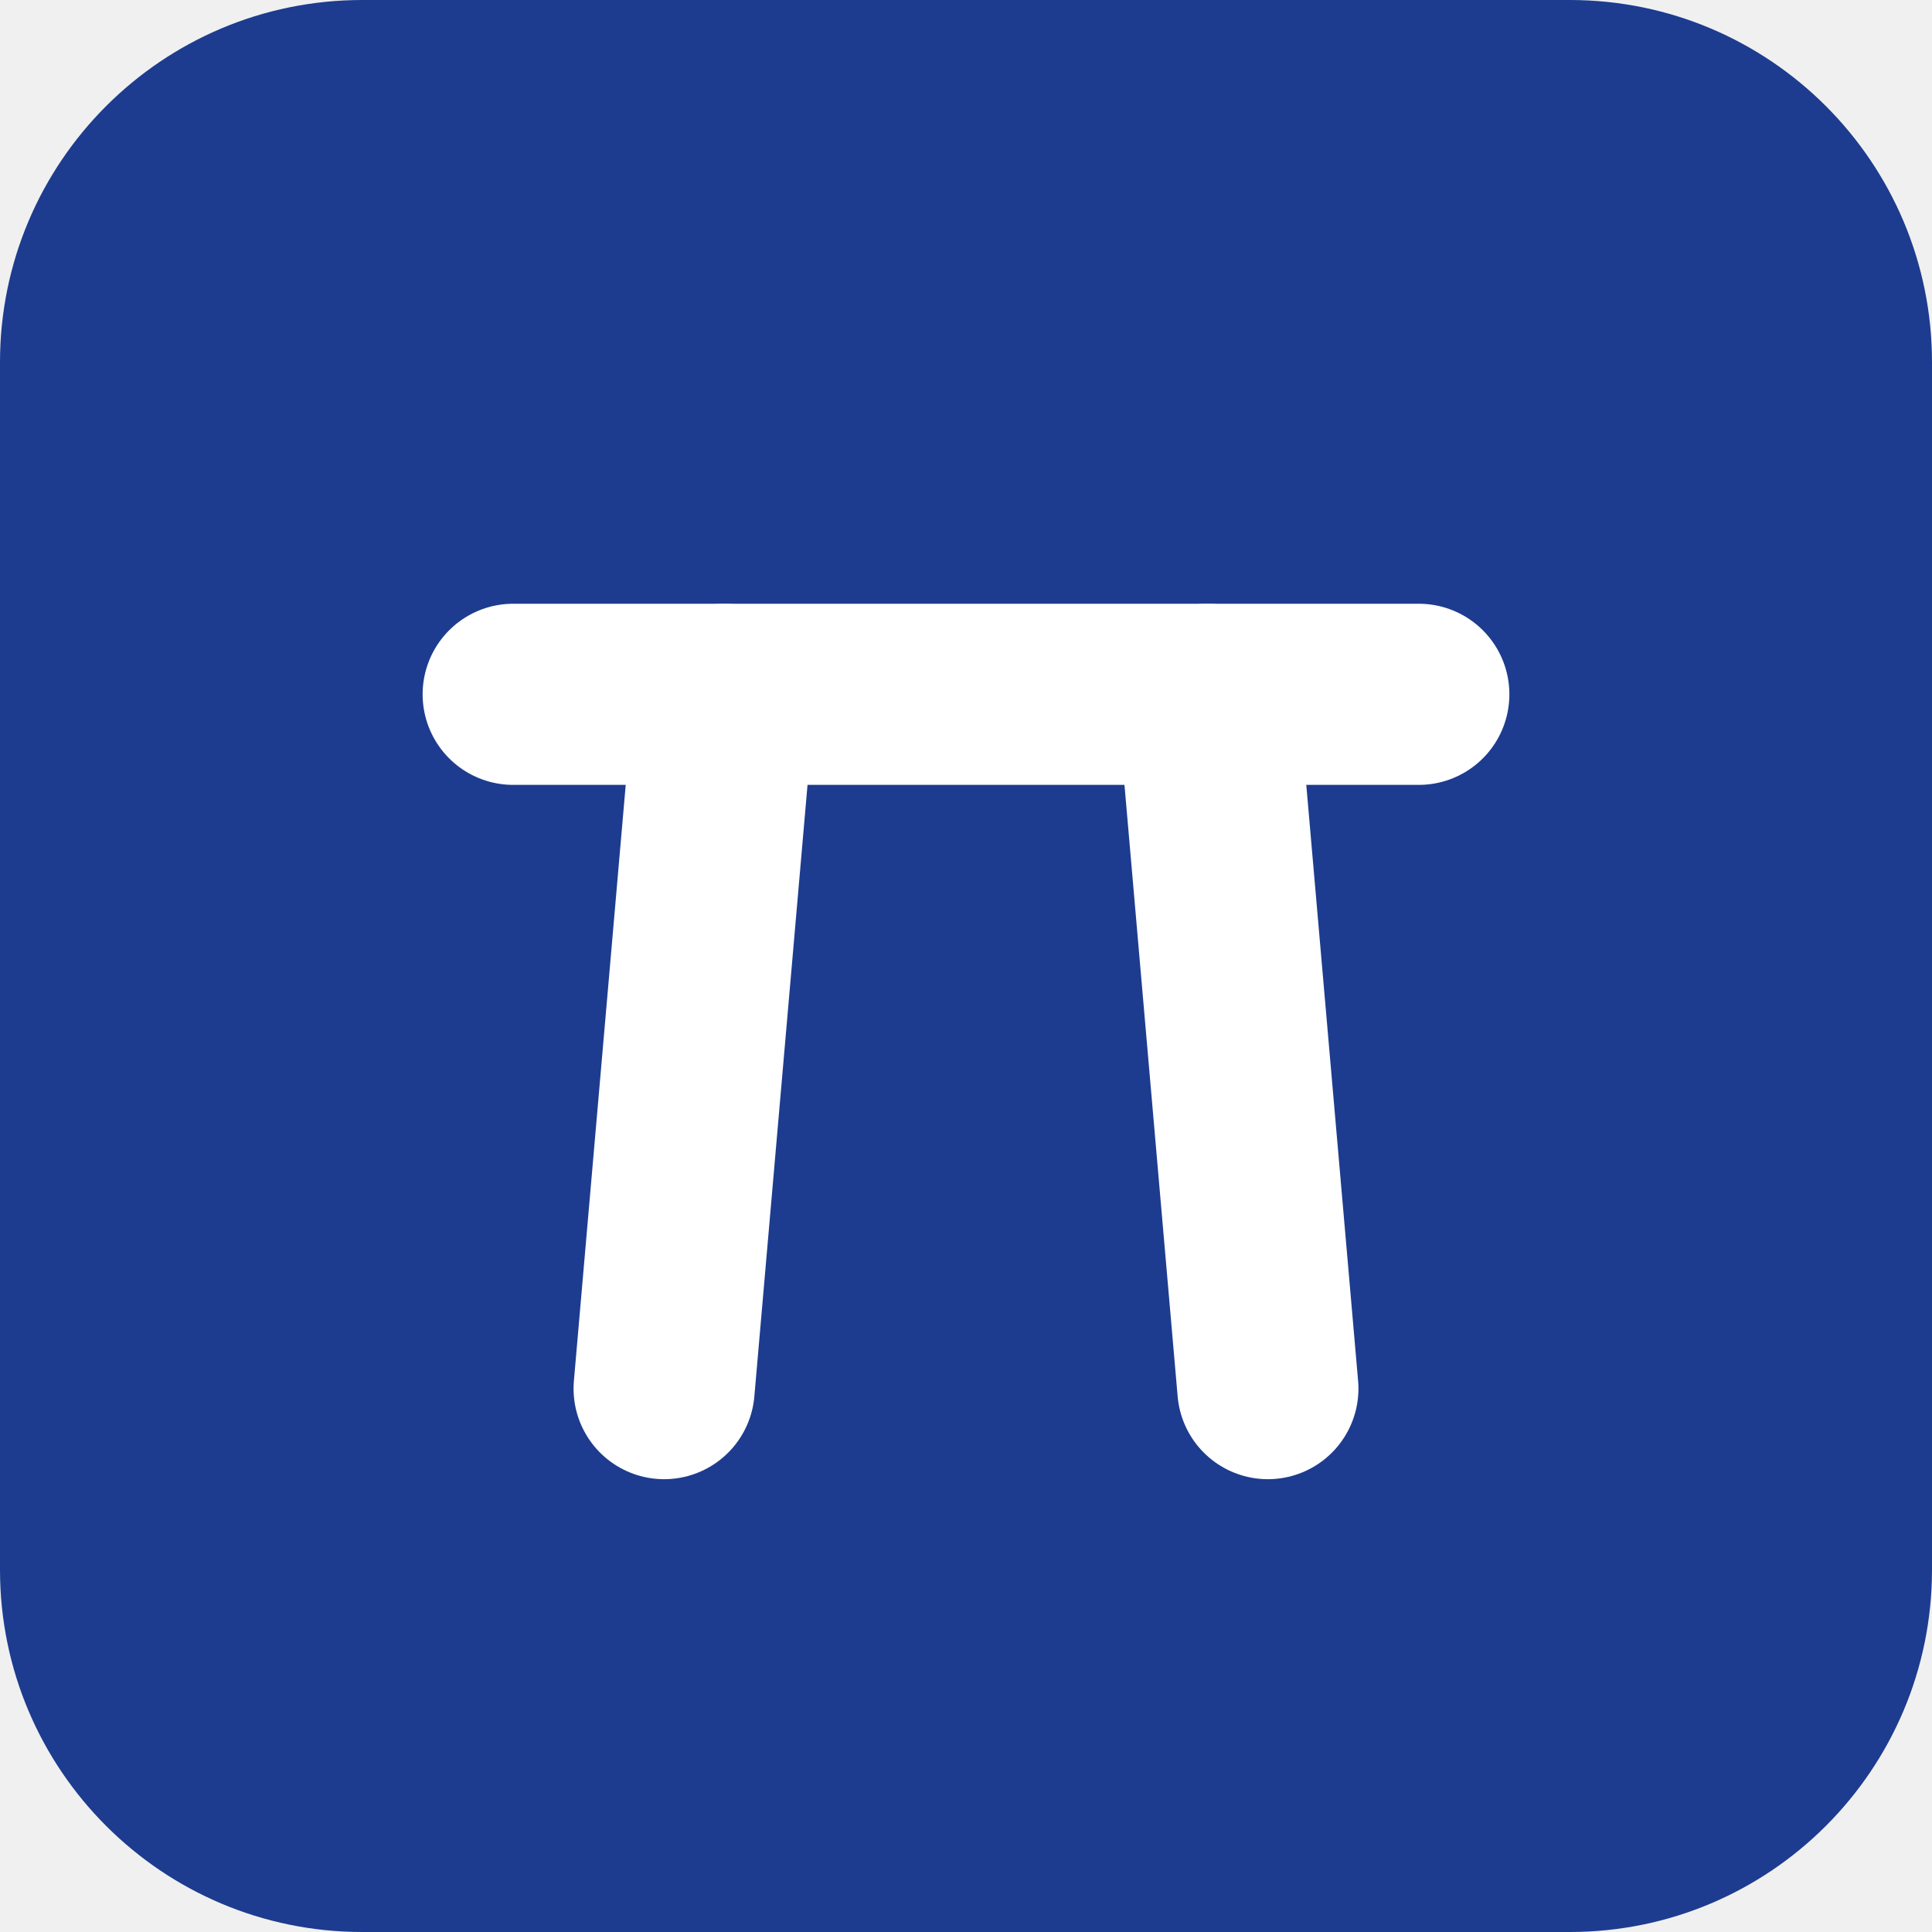
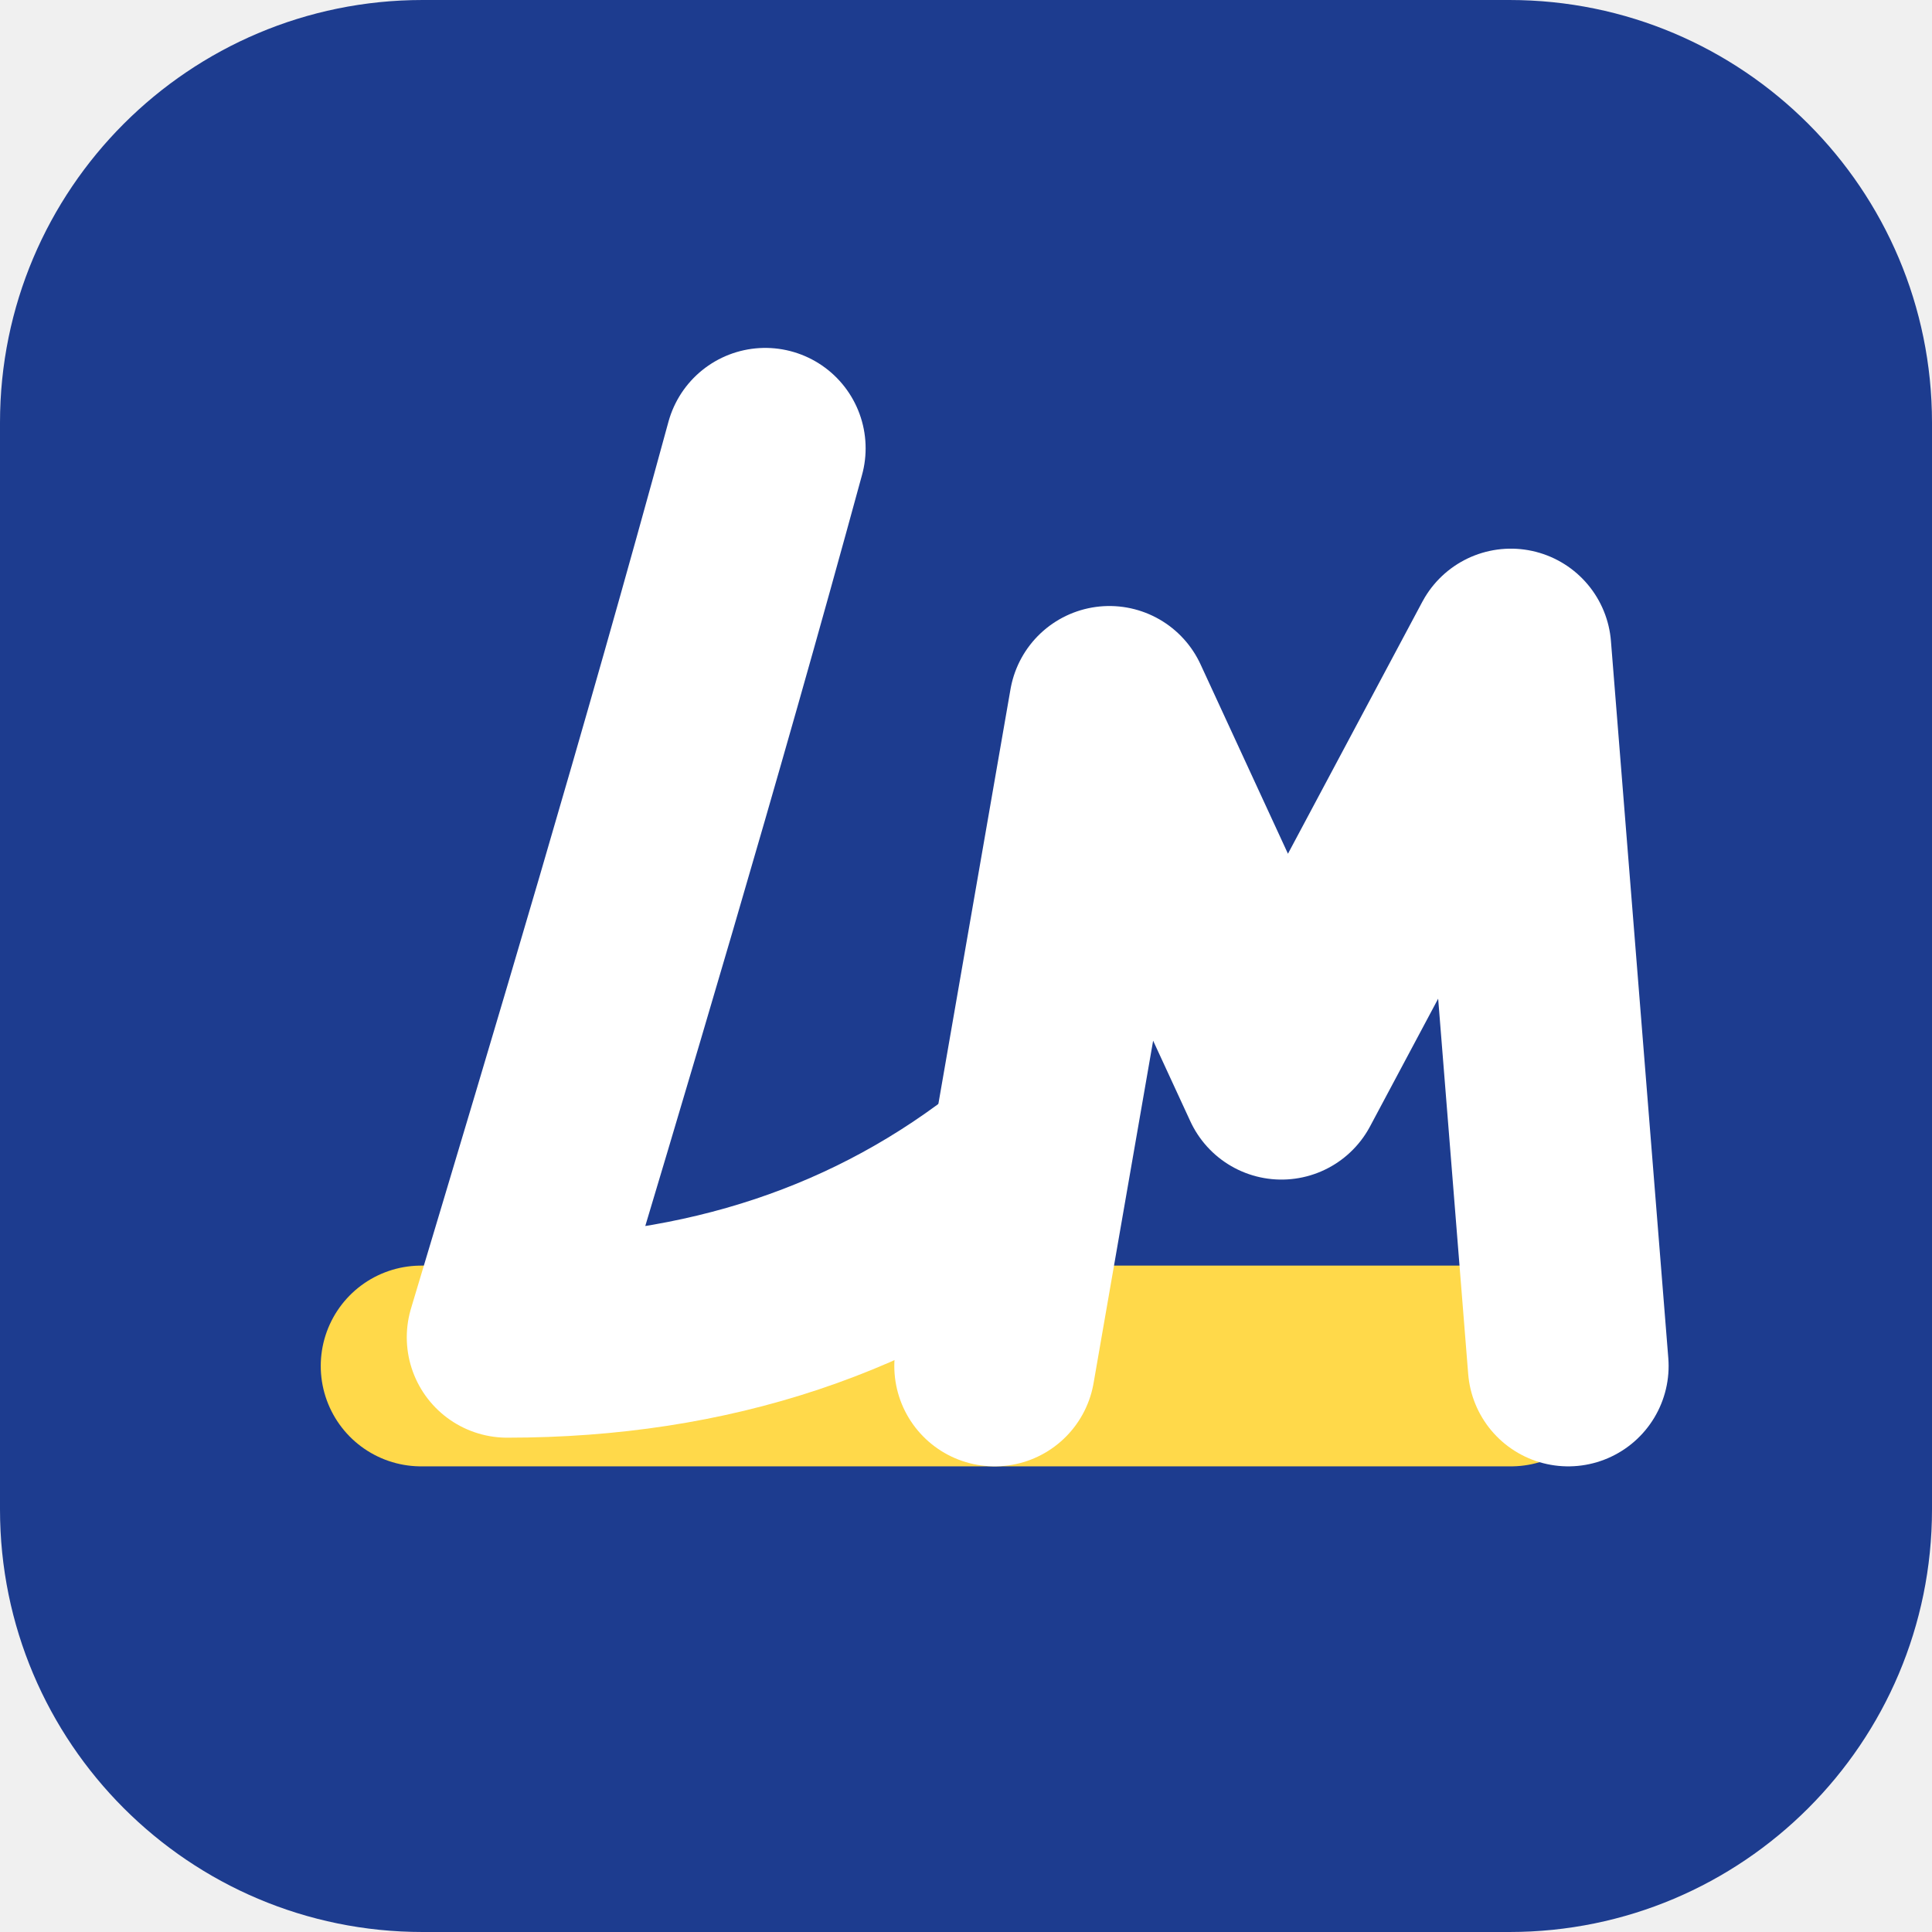
- <svg xmlns="http://www.w3.org/2000/svg" viewBox="0 0 32 32">
-   <rect width="32" height="32" rx="6" fill="#1d3c8f" />
-   <path d="M8.5 11.5h15" fill="none" stroke="#ffffff" stroke-width="3" stroke-linecap="round" />
-   <path d="M12 11.5l-1 11.5" fill="none" stroke="#ffffff" stroke-width="3" stroke-linecap="round" />
-   <path d="M20 11.5l1 11.5" fill="none" stroke="#ffffff" stroke-width="3" stroke-linecap="round" />
+ <svg xmlns="http://www.w3.org/2000/svg" viewBox="0 0 64 64">
+   <rect width="64" height="64" rx="14" fill="#1d3c8f" />
+   <g transform="translate(32 31) scale(0.95) translate(-32 -30)">
+     <path d="M13 45h38" fill="none" stroke="#ffd94a" stroke-width="7" stroke-linecap="round" />
+     <g fill="none" stroke="#ffffff" stroke-width="7" stroke-linecap="round" stroke-linejoin="round">
+       <path d="M25 13c-3 11-6 21-9 31 7 0 13-2 18-6" />
+       <path d="M33 45l4-23 6 13 8-15 2 25" />
+     </g>
+   </g>
</svg>
